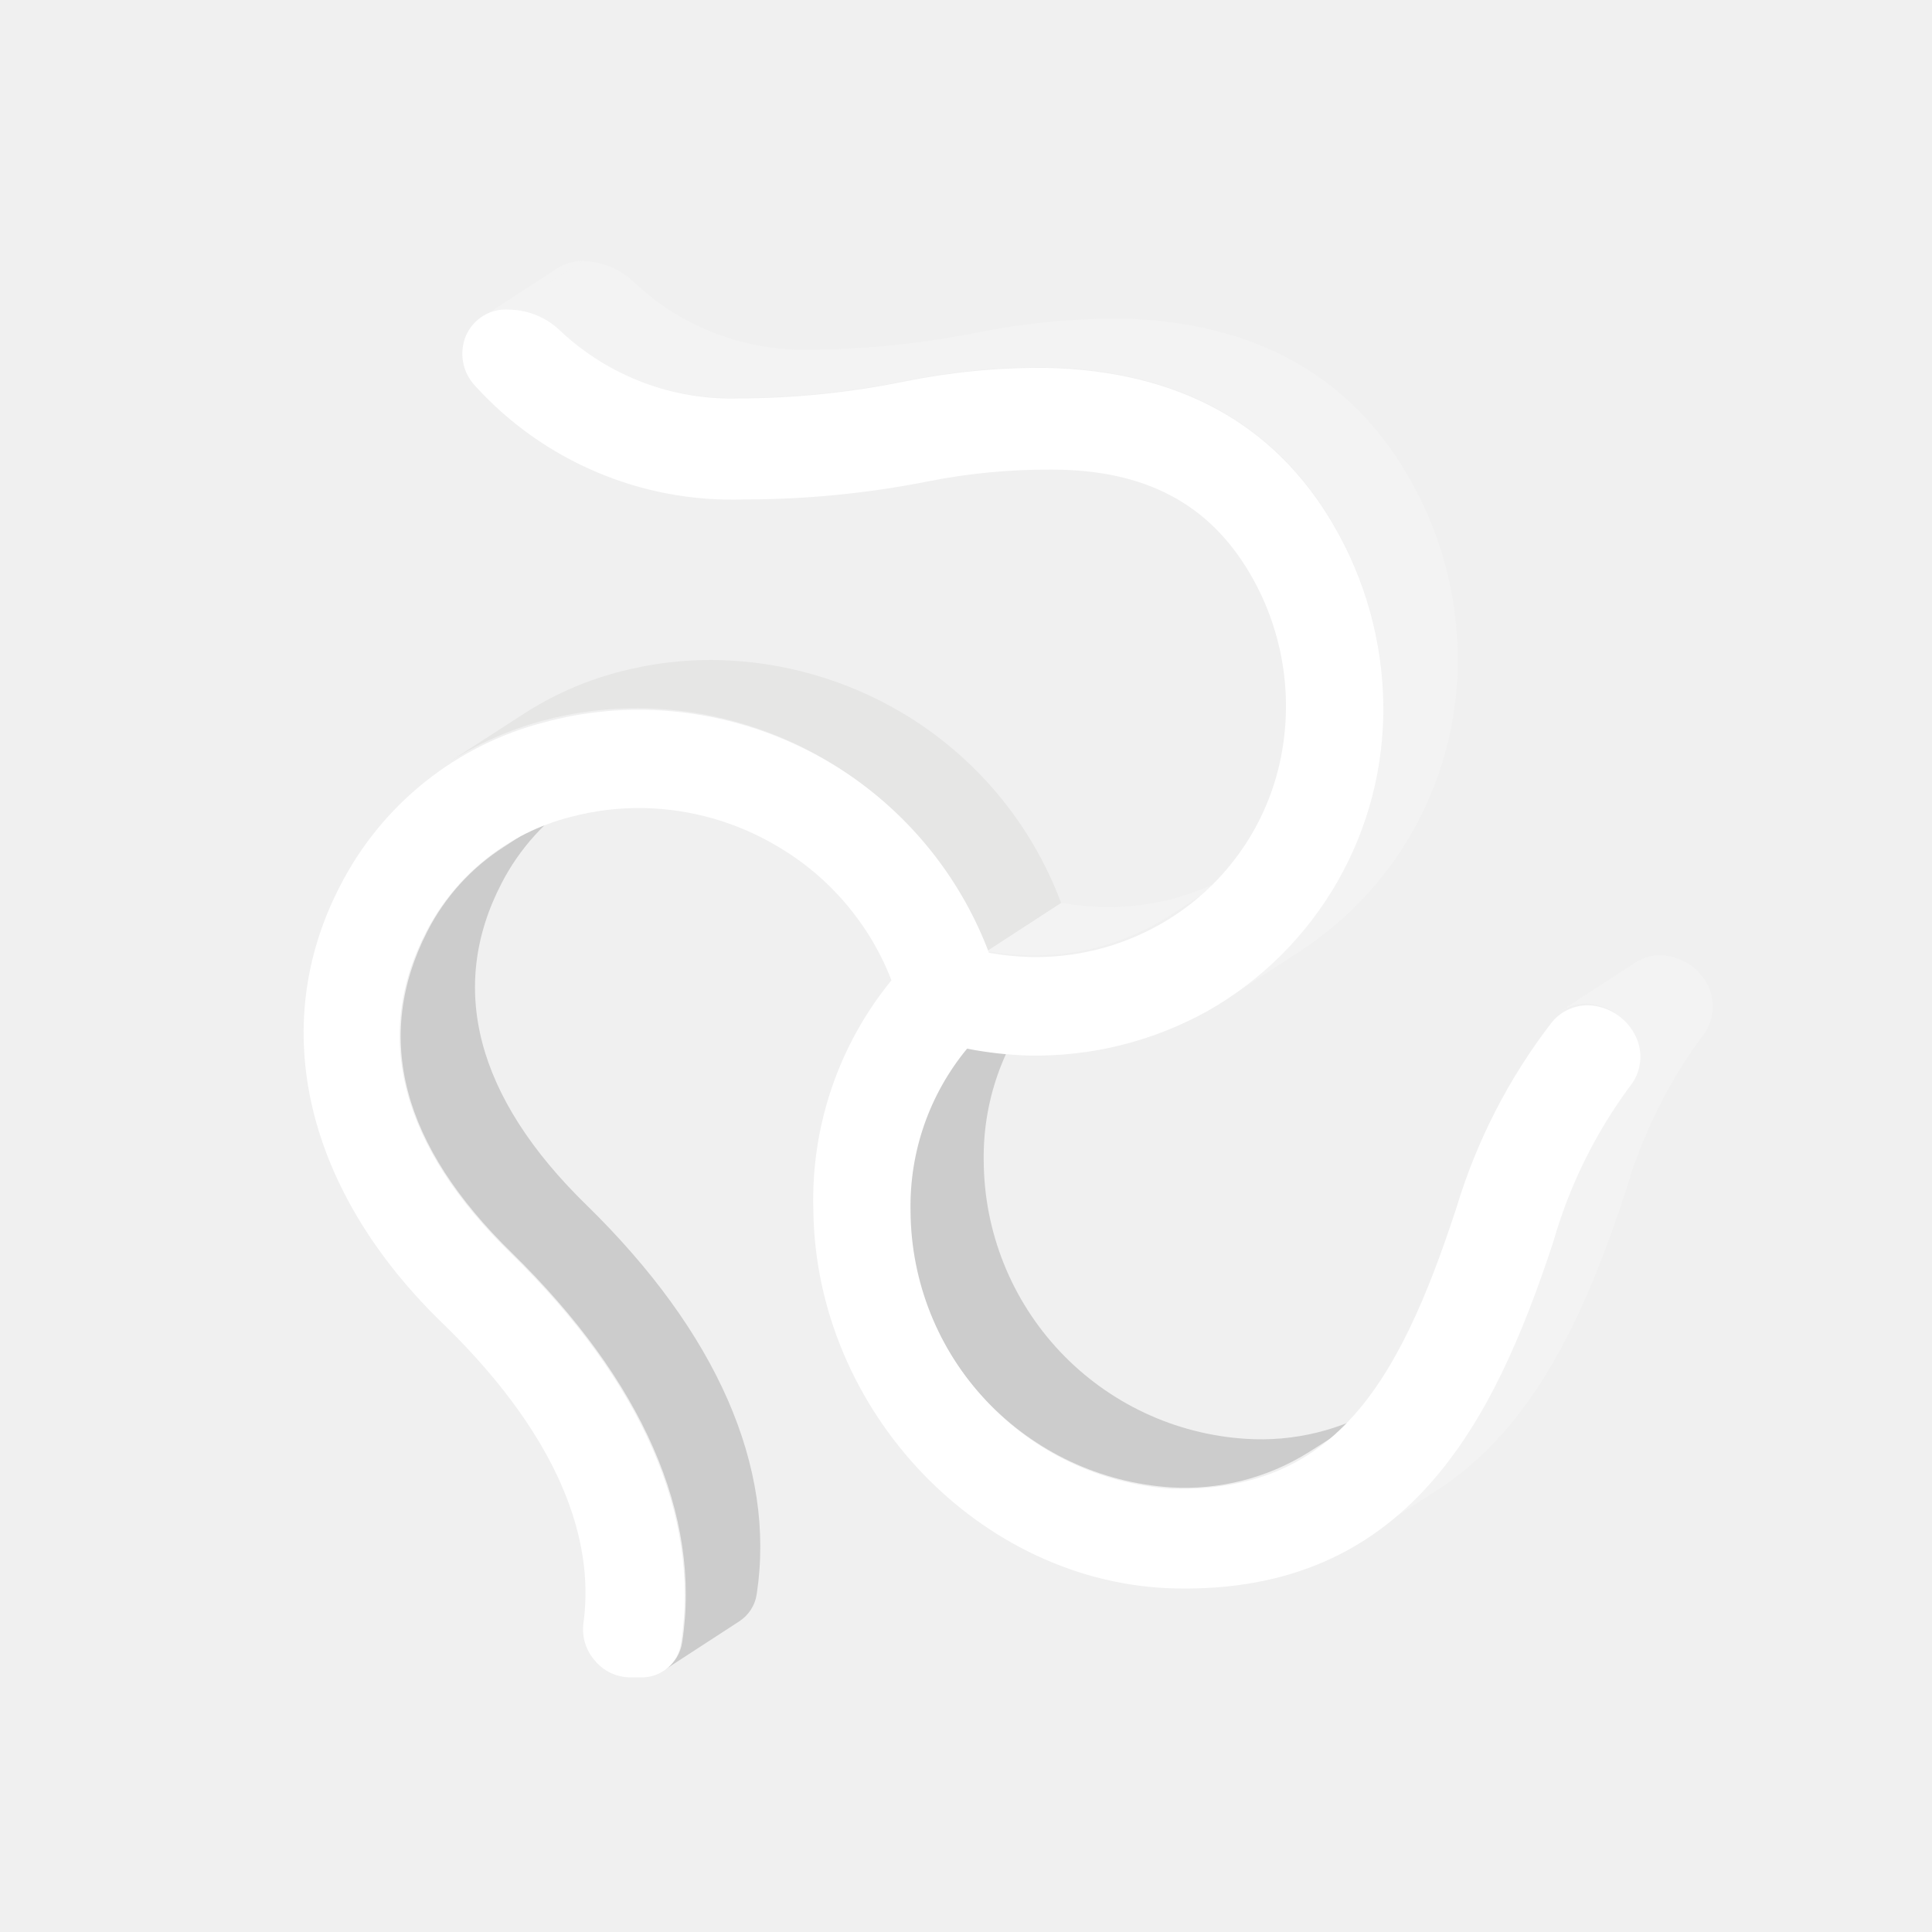
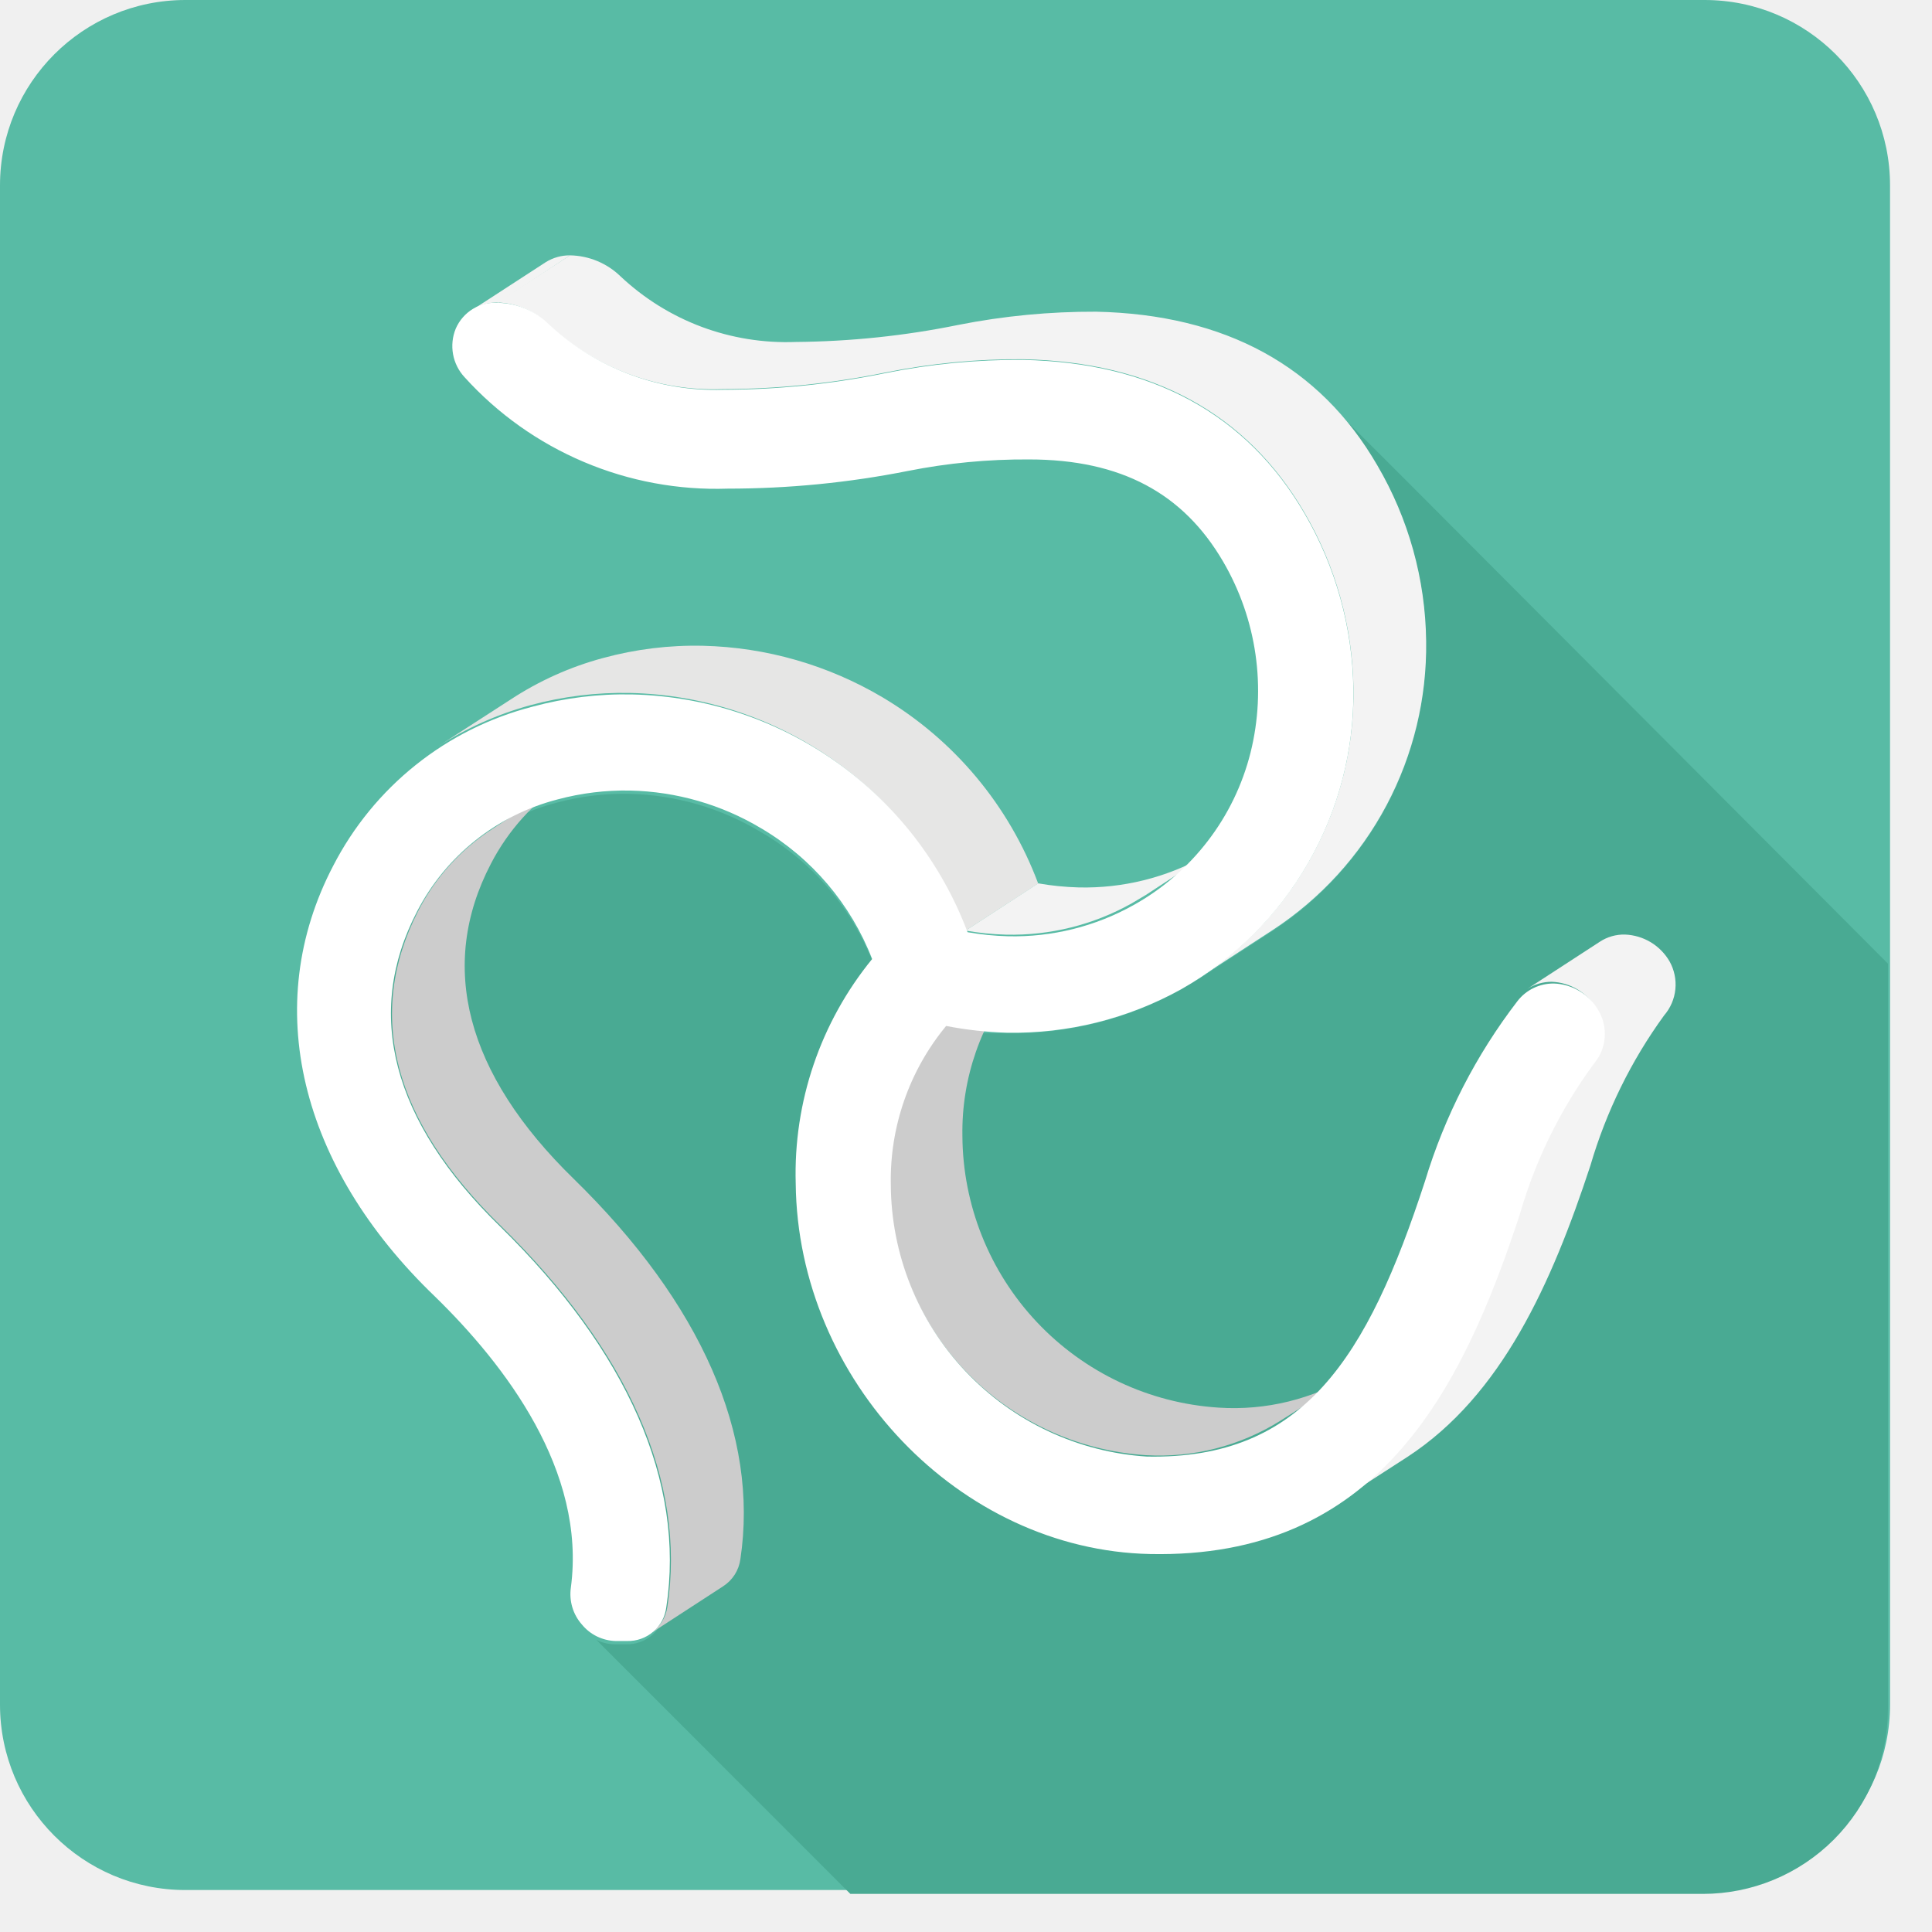
- <svg xmlns="http://www.w3.org/2000/svg" viewBox="0 0 35.22 35.22" fill="none">
-   <style>
- 		.bright { fill: #58b9a4; }
- 		.shade { fill: #4aac92; }
- 		.grey2 { fill: #CCC; }
- 		.grey1 { fill: #E6E6E5; }
- 		.grey3 { fill: #F3F3F3; }
- 	</style>
-   <path d="M31.763 0H3.455C1.547 0 0 1.547 0 3.455V31.763C0 33.671 1.547 35.218 3.455 35.218H31.763C33.671 35.218 35.218 33.671 35.218 31.763V3.455C35.218 1.547 33.671 0 31.763 0Z" class="orange1" />
-   <path d="M24.998 11.218L24.941 11.016L24.998 11.218Z" class="orange1" />
-   <path d="M25.211 13.037C25.211 12.967 25.211 12.898 25.211 12.828C25.217 12.898 25.217 12.955 25.211 13.037Z" class="orange2" />
-   <path d="M25.207 13.255C25.207 13.204 25.207 13.16 25.207 13.109C25.213 13.16 25.207 13.204 25.207 13.255Z" class="orange2" />
-   <path d="M24.27 16.25L24.352 16.117L24.27 16.25Z" class="orange2" />
-   <path d="M26.408 9.16L24.99 7.742C25.244 8.034 25.468 8.35 25.661 8.685C26.245 9.68 26.559 10.81 26.572 11.963C26.587 13.028 26.334 14.079 25.835 15.019C25.336 15.959 24.608 16.758 23.718 17.343L22.358 18.229L21.997 18.444C21.005 18.994 19.885 19.273 18.75 19.254H18.364H18.187C18.01 19.254 17.839 19.209 17.662 19.178C17.03 18.939 16.517 18.462 16.232 17.849C16.175 17.722 16.124 17.602 16.061 17.482C15.633 16.65 14.974 15.959 14.162 15.495C13.424 15.054 12.585 14.812 11.726 14.792C11.269 14.783 10.813 14.838 10.371 14.957C9.812 15.101 9.29 15.362 8.839 15.722C8.387 16.081 8.017 16.532 7.751 17.045C6.764 18.944 7.283 20.95 9.296 22.912C11.675 25.241 12.751 27.69 12.396 30.006C12.376 30.184 12.289 30.348 12.153 30.466C12.017 30.583 11.842 30.645 11.662 30.639H11.454C11.335 30.638 11.218 30.61 11.112 30.556L15.845 35.29H31.73C32.645 35.29 33.522 34.927 34.169 34.28C34.816 33.633 35.179 32.756 35.179 31.841V17.956L26.408 9.16Z" class="orange2" />
-   <path d="M24.371 16.083L24.472 15.906L24.371 16.083Z" class="orange2" />
-   <path d="M24.477 15.852C24.5 15.809 24.521 15.764 24.54 15.719C24.521 15.764 24.5 15.809 24.477 15.852Z" class="orange2" />
-   <path d="M22.43 18.17L22.544 18.094L22.43 18.17Z" class="orange2" />
-   <path d="M9.183 15.441L10.537 14.555C9.948 14.941 9.468 15.473 9.145 16.099C8.158 17.997 8.676 20.003 10.689 21.965C13.068 24.288 14.144 26.743 13.796 29.053C13.782 29.156 13.746 29.254 13.69 29.342C13.634 29.429 13.56 29.503 13.473 29.559L12.119 30.439C12.204 30.383 12.276 30.309 12.331 30.223C12.386 30.137 12.421 30.04 12.436 29.939C12.79 27.623 11.714 25.174 9.335 22.845C7.322 20.883 6.803 18.909 7.79 16.979C8.11 16.352 8.591 15.821 9.183 15.441Z" class="grey2" />
-   <path d="M25.224 25.609L23.844 26.482C23.098 26.946 22.227 27.167 21.351 27.115C20.062 27.032 18.853 26.463 17.968 25.523C17.082 24.584 16.586 23.343 16.579 22.052C16.557 20.973 16.923 19.922 17.611 19.091L18.965 18.211C18.28 19.042 17.915 20.09 17.933 21.166C17.94 22.457 18.437 23.698 19.322 24.637C20.208 25.577 21.417 26.146 22.705 26.229C23.588 26.288 24.468 26.071 25.224 25.609Z" class="grey2" />
-   <path d="M8.156 13.912L9.517 13.033C10.046 12.686 10.627 12.425 11.238 12.261C11.844 12.096 12.471 12.019 13.099 12.033C14.279 12.061 15.431 12.393 16.447 12.995C17.78 13.787 18.802 15.01 19.345 16.463L17.991 17.342C17.51 16.065 16.659 14.961 15.546 14.172C14.432 13.382 13.109 12.944 11.745 12.912C11.117 12.899 10.49 12.976 9.884 13.14C9.272 13.307 8.689 13.568 8.156 13.912Z" class="grey1" />
-   <path d="M22.707 15.789L21.353 16.675L21.087 16.833C20.373 17.234 19.564 17.435 18.745 17.416C18.493 17.409 18.241 17.384 17.992 17.34L19.346 16.46C19.595 16.504 19.847 16.529 20.1 16.536C20.92 16.555 21.731 16.354 22.447 15.954L22.707 15.789Z" class="grey3" />
-   <path d="M28.458 18.427L29.812 17.547C29.951 17.456 30.114 17.41 30.28 17.414C30.45 17.421 30.614 17.47 30.759 17.557C30.905 17.645 31.025 17.768 31.11 17.914C31.198 18.072 31.236 18.253 31.218 18.433C31.2 18.613 31.127 18.784 31.008 18.921C30.393 19.767 29.929 20.713 29.635 21.718C28.913 23.914 27.983 26.002 26.224 27.148L24.863 28.027C26.623 26.882 27.559 24.8 28.281 22.597C28.57 21.591 29.035 20.644 29.654 19.8C29.686 19.762 29.717 19.712 29.749 19.667C29.825 19.535 29.865 19.386 29.865 19.234C29.865 19.082 29.825 18.932 29.749 18.8C29.665 18.652 29.544 18.527 29.397 18.438C29.251 18.35 29.084 18.3 28.913 18.294C28.752 18.294 28.594 18.34 28.458 18.427Z" class="grey3" />
-   <path d="M8.816 5.764L10.171 4.884C10.306 4.801 10.461 4.757 10.62 4.758L9.291 5.637C9.124 5.631 8.958 5.675 8.816 5.764Z" class="grey3" />
-   <path d="M23.72 17.326L22.359 18.212C23.251 17.628 23.981 16.828 24.481 15.887C24.981 14.945 25.235 13.893 25.22 12.827C25.203 11.676 24.889 10.549 24.308 9.555C23.233 7.707 21.473 6.745 19.069 6.694C18.206 6.687 17.345 6.77 16.499 6.941C15.502 7.145 14.486 7.249 13.468 7.251C12.87 7.273 12.274 7.177 11.714 6.969C11.154 6.76 10.64 6.443 10.202 6.036C9.952 5.789 9.617 5.646 9.266 5.637L10.62 4.758C10.973 4.764 11.31 4.904 11.563 5.15C11.999 5.56 12.512 5.88 13.073 6.09C13.633 6.299 14.23 6.395 14.828 6.372C15.845 6.363 16.858 6.258 17.853 6.055C18.7 5.887 19.56 5.805 20.423 5.808C22.828 5.859 24.593 6.821 25.663 8.669C26.247 9.664 26.561 10.794 26.574 11.947C26.589 13.011 26.335 14.062 25.837 15.002C25.338 15.943 24.61 16.742 23.72 17.326Z" class="grey3" />
+ <svg xmlns="http://www.w3.org/2000/svg" viewBox="0 0 36 36" fill="none">
+   <path d="M31.763 0H3.455C1.547 0 0 1.547 0 3.455V31.763C0 33.671 1.547 35.218 3.455 35.218H31.763C33.671 35.218 35.218 33.671 35.218 31.763V3.455C35.218 1.547 33.671 0 31.763 0Z" fill="#58bba5" name="main" />
+   <path d="M26.408 9.16L24.99 7.742C25.244 8.034 25.468 8.35 25.661 8.685C26.245 9.68 26.559 10.81 26.572 11.963C26.587 13.028 26.334 14.079 25.835 15.019C25.336 15.959 24.608 16.758 23.718 17.343L22.358 18.229L21.997 18.444C21.005 18.994 19.885 19.273 18.75 19.254H18.364H18.187C18.01 19.254 17.839 19.209 17.662 19.178C17.03 18.939 16.517 18.462 16.232 17.849C16.175 17.722 16.124 17.602 16.061 17.482C15.633 16.65 14.974 15.959 14.162 15.495C13.424 15.054 12.585 14.812 11.726 14.792C11.269 14.783 10.813 14.838 10.371 14.957C9.812 15.101 9.29 15.362 8.839 15.722C8.387 16.081 8.017 16.532 7.751 17.045C6.764 18.944 7.283 20.95 9.296 22.912C11.675 25.241 12.751 27.69 12.396 30.006C12.376 30.184 12.289 30.348 12.153 30.466C12.017 30.583 11.842 30.645 11.662 30.639H11.454C11.335 30.638 11.218 30.61 11.112 30.556L15.845 35.29H31.73C32.645 35.29 33.522 34.927 34.169 34.28C34.816 33.633 35.179 32.756 35.179 31.841V17.956L26.408 9.16Z" fill="#49aa93" name="shadow" />
+   <path d="M9.183 15.441L10.537 14.555C9.948 14.941 9.468 15.473 9.145 16.099C8.158 17.997 8.676 20.003 10.689 21.965C13.068 24.288 14.144 26.743 13.796 29.053C13.782 29.156 13.746 29.254 13.69 29.342C13.634 29.429 13.56 29.503 13.473 29.559L12.119 30.439C12.204 30.383 12.276 30.309 12.331 30.223C12.386 30.137 12.421 30.04 12.436 29.939C12.79 27.623 11.714 25.174 9.335 22.845C7.322 20.883 6.803 18.909 7.79 16.979C8.11 16.352 8.591 15.821 9.183 15.441Z" fill="#CCCCCC" />
+   <path d="M25.224 25.609L23.844 26.482C23.098 26.946 22.227 27.167 21.351 27.115C20.062 27.032 18.853 26.463 17.968 25.523C17.082 24.584 16.586 23.343 16.579 22.052C16.557 20.973 16.923 19.922 17.611 19.091L18.965 18.211C18.28 19.042 17.915 20.09 17.933 21.166C17.94 22.457 18.437 23.698 19.322 24.637C20.208 25.577 21.417 26.146 22.705 26.229C23.588 26.288 24.468 26.071 25.224 25.609Z" fill="#CCCCCC" />
+   <path d="M8.156 13.912L9.517 13.033C10.046 12.686 10.627 12.425 11.238 12.261C11.844 12.096 12.471 12.019 13.099 12.033C14.279 12.061 15.431 12.393 16.447 12.995C17.78 13.787 18.802 15.01 19.345 16.463L17.991 17.342C17.51 16.065 16.659 14.961 15.546 14.172C14.432 13.382 13.109 12.944 11.745 12.912C11.117 12.899 10.49 12.976 9.884 13.14C9.272 13.307 8.689 13.568 8.156 13.912Z" fill="#E6E6E5" />
+   <path d="M22.707 15.789L21.353 16.675L21.087 16.833C20.373 17.234 19.564 17.435 18.745 17.416C18.493 17.409 18.241 17.384 17.992 17.34L19.346 16.46C19.595 16.504 19.847 16.529 20.1 16.536C20.92 16.555 21.731 16.354 22.447 15.954L22.707 15.789Z" fill="#F3F3F3" />
+   <path d="M28.458 18.427L29.812 17.547C29.951 17.456 30.114 17.41 30.28 17.414C30.45 17.421 30.614 17.47 30.759 17.557C30.905 17.645 31.025 17.768 31.11 17.914C31.198 18.072 31.236 18.253 31.218 18.433C31.2 18.613 31.127 18.784 31.008 18.921C30.393 19.767 29.929 20.713 29.635 21.718C28.913 23.914 27.983 26.002 26.224 27.148L24.863 28.027C26.623 26.882 27.559 24.8 28.281 22.597C28.57 21.591 29.035 20.644 29.654 19.8C29.686 19.762 29.717 19.712 29.749 19.667C29.825 19.535 29.865 19.386 29.865 19.234C29.865 19.082 29.825 18.932 29.749 18.8C29.665 18.652 29.544 18.527 29.397 18.438C29.251 18.35 29.084 18.3 28.913 18.294C28.752 18.294 28.594 18.34 28.458 18.427Z" fill="#F3F3F3" />
+   <path d="M8.816 5.764L10.171 4.884C10.306 4.801 10.461 4.757 10.62 4.758L9.291 5.637C9.124 5.631 8.958 5.675 8.816 5.764Z" fill="#F3F3F3" />
+   <path d="M23.72 17.326L22.359 18.212C23.251 17.628 23.981 16.828 24.481 15.887C24.981 14.945 25.235 13.893 25.22 12.827C25.203 11.676 24.889 10.549 24.308 9.555C23.233 7.707 21.473 6.745 19.069 6.694C18.206 6.687 17.345 6.77 16.499 6.941C15.502 7.145 14.486 7.249 13.468 7.251C12.87 7.273 12.274 7.177 11.714 6.969C11.154 6.76 10.64 6.443 10.202 6.036C9.952 5.789 9.617 5.646 9.266 5.637L10.62 4.758C10.973 4.764 11.31 4.904 11.563 5.15C11.999 5.56 12.512 5.88 13.073 6.09C13.633 6.299 14.23 6.395 14.828 6.372C15.845 6.363 16.858 6.258 17.853 6.055C18.7 5.887 19.56 5.805 20.423 5.808C22.828 5.859 24.593 6.821 25.663 8.669C26.247 9.664 26.561 10.794 26.574 11.947C26.589 13.011 26.335 14.062 25.837 15.002C25.338 15.943 24.61 16.742 23.72 17.326Z" fill="#F3F3F3" />
  <path d="M9.289 5.643C9.641 5.652 9.976 5.794 10.226 6.042C11.103 6.86 12.267 7.299 13.466 7.263C14.484 7.261 15.5 7.157 16.497 6.953C17.343 6.782 18.204 6.699 19.067 6.706C21.472 6.757 23.231 7.719 24.307 9.567C24.888 10.561 25.202 11.688 25.218 12.839C25.234 13.973 24.945 15.091 24.38 16.075C23.816 17.059 22.997 17.874 22.01 18.433C21.017 18.983 19.898 19.263 18.763 19.243C18.383 19.232 18.004 19.19 17.63 19.117C16.943 19.948 16.577 20.999 16.599 22.078C16.606 23.369 17.102 24.61 17.988 25.549C18.873 26.489 20.082 27.058 21.37 27.141C24.288 27.198 25.478 25.306 26.553 22.009C26.92 20.796 27.503 19.659 28.275 18.655C28.355 18.551 28.457 18.468 28.575 18.411C28.692 18.354 28.821 18.325 28.952 18.326C29.123 18.331 29.29 18.381 29.436 18.47C29.582 18.558 29.703 18.683 29.787 18.832C29.863 18.964 29.904 19.113 29.904 19.265C29.904 19.418 29.863 19.567 29.787 19.699C29.756 19.743 29.724 19.794 29.692 19.832C29.073 20.676 28.608 21.623 28.319 22.629C27.224 25.97 25.636 29.046 21.427 28.957C17.883 28.881 14.865 25.724 14.827 22.053C14.783 20.533 15.289 19.048 16.251 17.87C15.855 16.848 15.126 15.989 14.181 15.433C13.444 14.992 12.604 14.75 11.745 14.731C11.288 14.722 10.832 14.777 10.39 14.896C9.832 15.04 9.309 15.3 8.858 15.66C8.406 16.02 8.036 16.471 7.771 16.984C6.783 18.882 7.302 20.889 9.315 22.85C11.694 25.179 12.77 27.628 12.416 29.945C12.395 30.123 12.308 30.287 12.172 30.404C12.036 30.522 11.861 30.583 11.681 30.578H11.473C11.351 30.575 11.232 30.545 11.122 30.492C11.013 30.438 10.917 30.362 10.84 30.267C10.759 30.175 10.699 30.066 10.664 29.948C10.629 29.83 10.62 29.706 10.637 29.584C10.928 27.407 9.41 25.432 8.106 24.16C5.575 21.73 4.853 18.73 6.207 16.136C6.582 15.407 7.107 14.765 7.747 14.254C8.387 13.742 9.129 13.372 9.922 13.168C10.528 13.003 11.155 12.926 11.783 12.94C13.147 12.971 14.471 13.41 15.584 14.199C16.697 14.989 17.548 16.093 18.029 17.37C18.278 17.414 18.529 17.439 18.782 17.446C19.601 17.465 20.41 17.264 21.124 16.864C21.661 16.565 22.131 16.159 22.505 15.671C22.88 15.184 23.15 14.625 23.301 14.028C23.603 12.818 23.419 11.536 22.788 10.459C22.048 9.194 20.89 8.561 19.174 8.561C18.416 8.556 17.659 8.628 16.915 8.776C15.811 8.995 14.687 9.105 13.561 9.105C12.642 9.136 11.727 8.967 10.88 8.608C10.033 8.25 9.274 7.711 8.657 7.029C8.546 6.91 8.471 6.761 8.442 6.601C8.413 6.44 8.43 6.275 8.492 6.124C8.558 5.971 8.67 5.842 8.813 5.755C8.956 5.669 9.123 5.63 9.289 5.643Z" fill="white" />
</svg>
